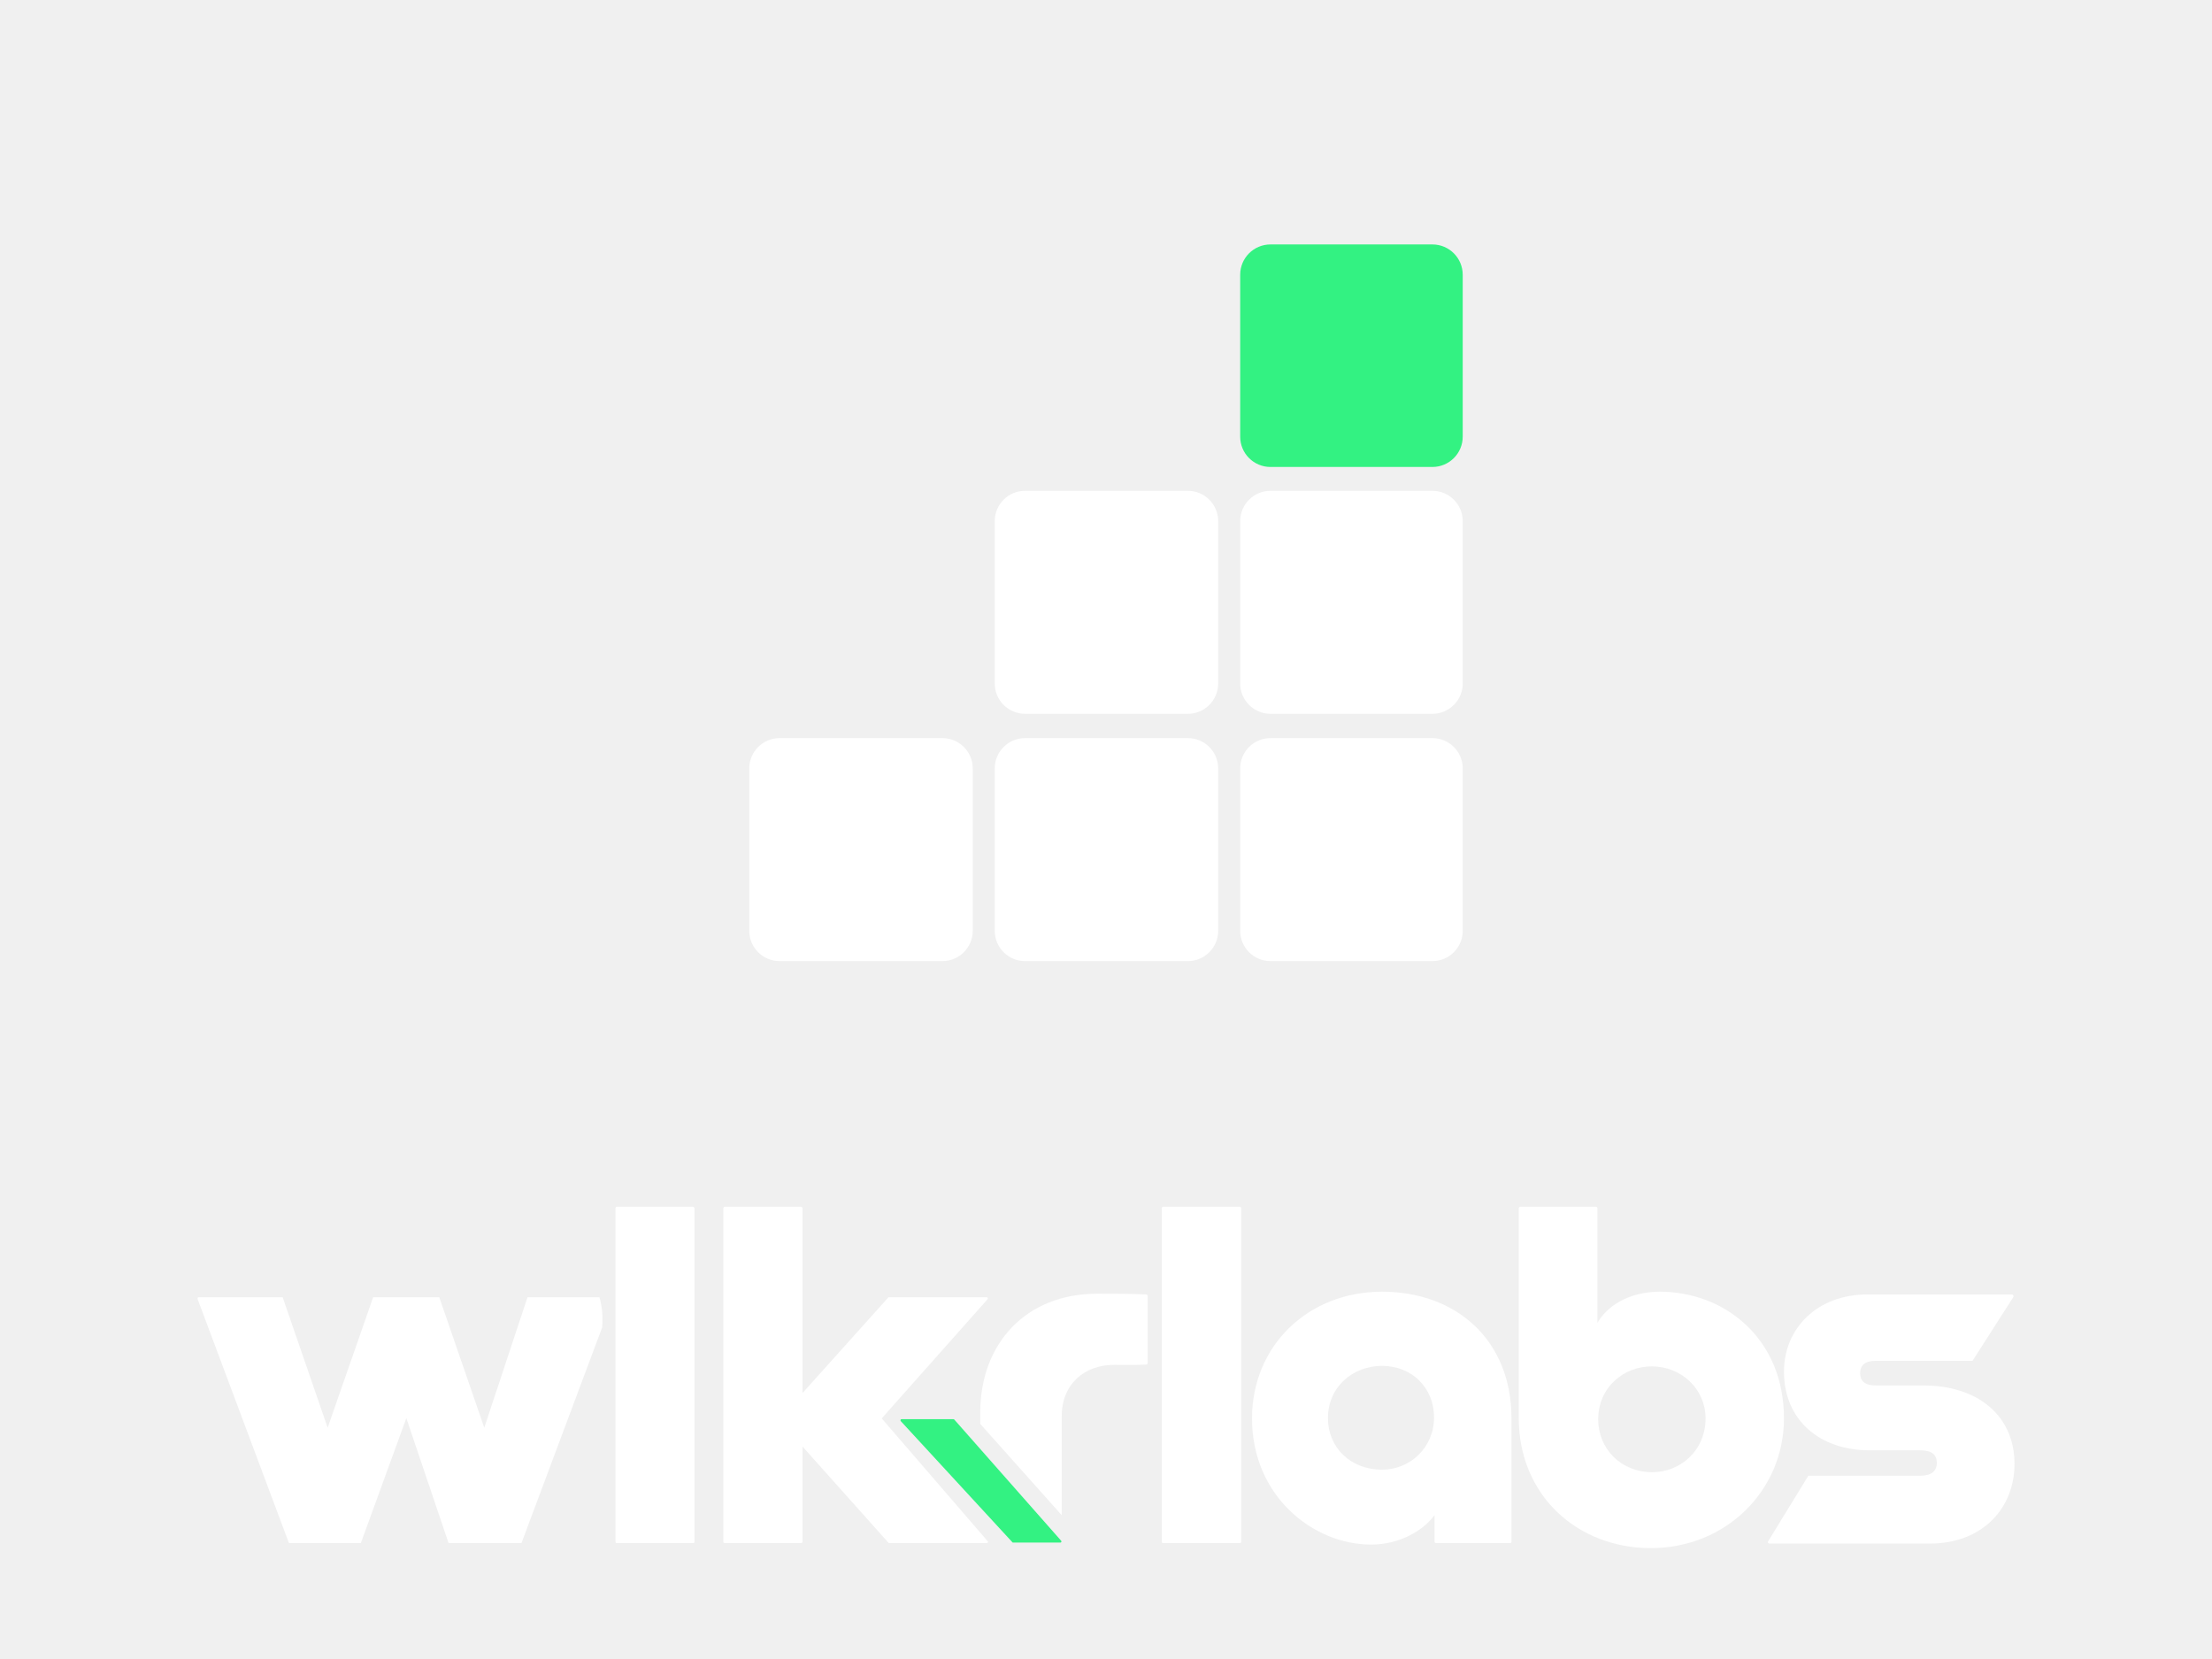
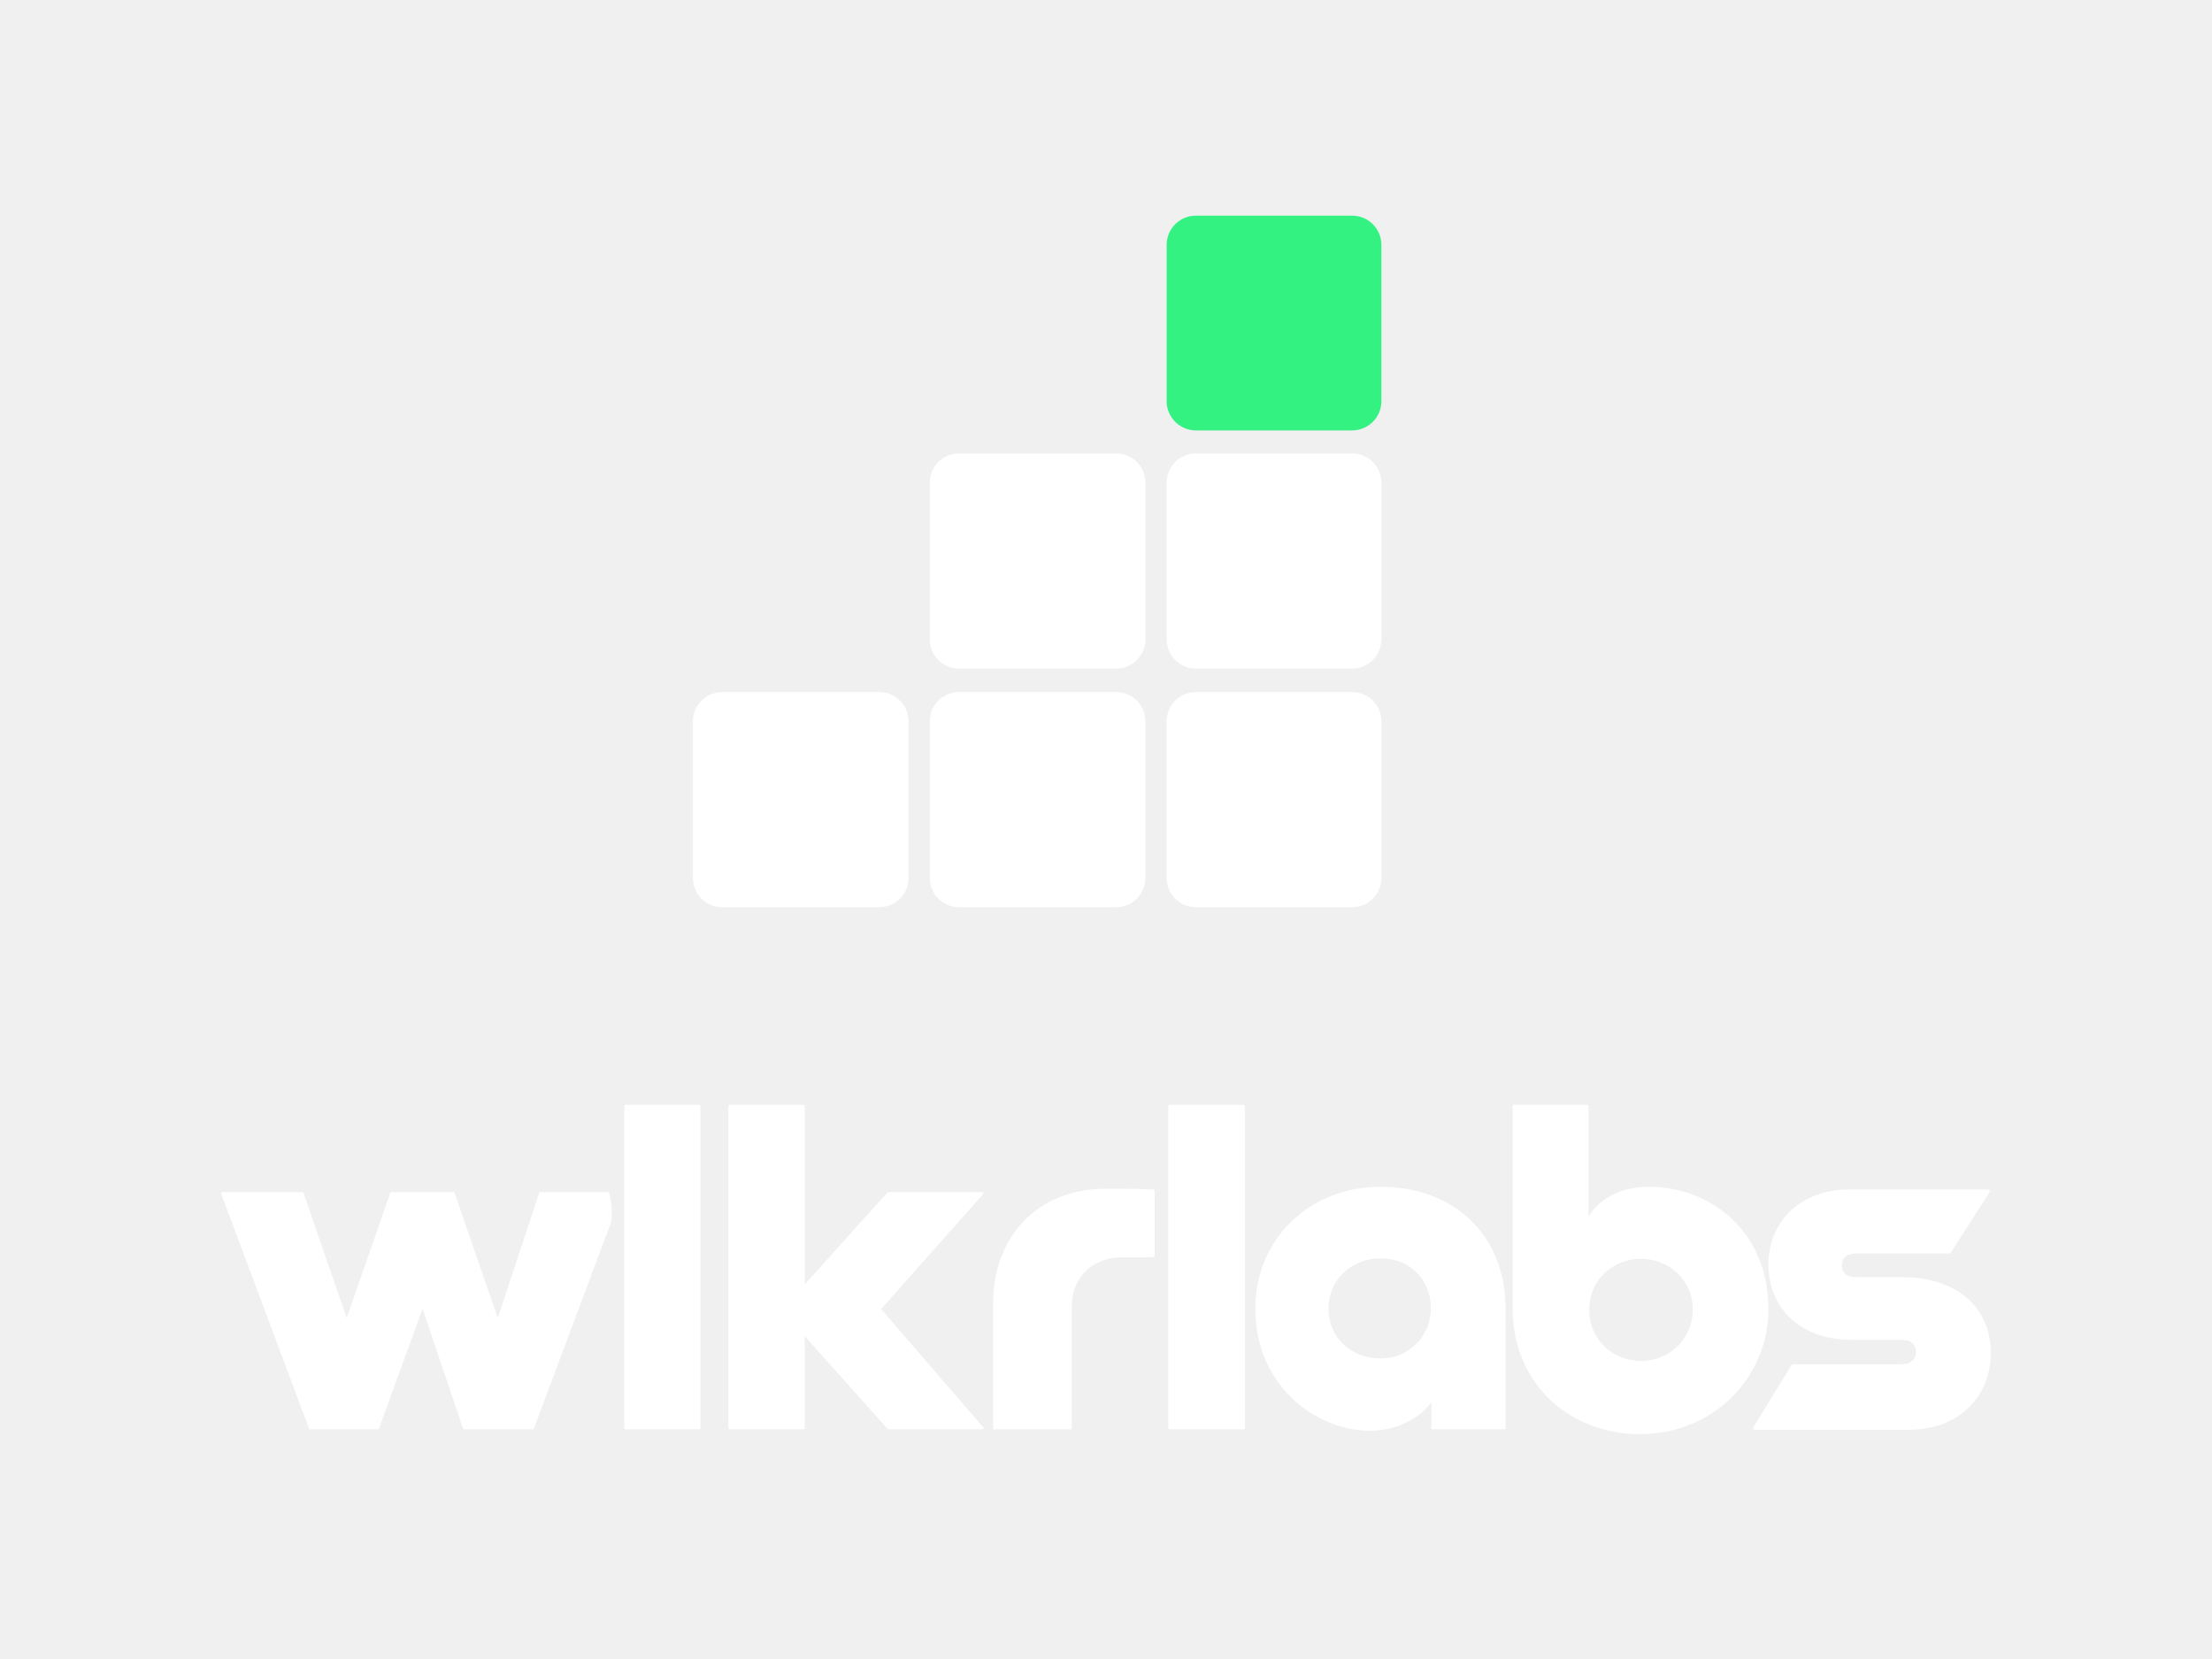
<svg xmlns="http://www.w3.org/2000/svg" width="800" height="600" viewBox="0 0 800 600" role="img" aria-label="WLKR Labs">
-   <g transform="translate(250 68) scale(0.331858)">
+   <g transform="translate(230.351 58.305) scale(0.320244)">
    <g transform="translate(53.25 51)">
      <rect x="545" y="10.5" width="242.5" height="242.5" rx="33" fill="#33F282" />
      <rect x="277.5" y="279" width="243.5" height="243" rx="33" fill="#FFFFFF" />
      <rect x="545" y="279" width="242.5" height="243" rx="33" fill="#FFFFFF" />
      <rect x="10" y="548.5" width="243.5" height="243" rx="33" fill="#FFFFFF" />
      <rect x="277.5" y="548.5" width="243.5" height="243" rx="33" fill="#FFFFFF" />
      <rect x="545" y="548.5" width="242.5" height="243" rx="33" fill="#FFFFFF" />
    </g>
  </g>
-   <g data-wordmark="reverse" aria-label="WLKR Labs" transform="translate(55 420) scale(9.091979)">
+   <g data-wordmark="reverse" aria-label="WLKR Labs" transform="translate(64.1226 383.724) scale(8.770277)">
    <g transform="translate(-2.075882 -31.39307)">
      <path d="m19.87 36.8h-2.86l-1.72 5.19-1.79-5.19h-2.63l-1.81 5.19-1.79-5.19h-3.35c-0.03 0-0.04 0.04-0.03 0.08l3.63 9.7h2.86l1.81-4.97 1.68 4.97h2.9l3.21-8.58c0.03-0.45 0-0.84-0.11-1.2z" fill="#FFFFFF" />
      <path d="m23.58 33.2h-3.03c-0.02 0-0.04 0.03-0.04 0.07v13.27c0 0.02 0.02 0.04 0.04 0.04h3.06c0.02 0 0.04-0.02 0.04-0.04v-13.27c0-0.04-0.03-0.07-0.07-0.07z" fill="#FFFFFF" />
-       <path d="m45.34 33.2h-3.04c-0.03 0-0.06 0.03-0.06 0.07v13.27c0 0.02 0.03 0.04 0.06 0.04h3.04c0.03 0 0.06-0.02 0.06-0.04v-13.27c0-0.04-0.03-0.07-0.06-0.07z" fill="#FFFFFF" />
+       <path d="m45.34 33.2h-3.04c-0.03 0-0.06 0.03-0.06 0.07v13.27c0 0.02 0.03 0.04 0.06 0.04h3.04c0.03 0 0.06-0.02 0.06-0.04v-13.27c0-0.04-0.03-0.07-0.06-0.07z" fill="#FFFFFF" transform="translate(0.7 0)" />
      <path d="m31.1 41.62 4.21-4.74c0.03-0.05 0.01-0.08-0.05-0.08h-3.89l-3.42 3.81v-7.34c0-0.04-0.03-0.07-0.06-0.07h-3.02c-0.04 0-0.07 0.03-0.07 0.07v13.27c0 0.02 0.03 0.04 0.07 0.04h3.02c0.03 0 0.06-0.02 0.06-0.04v-3.8l3.43 3.84h3.89c0.05 0 0.08-0.04 0.04-0.08l-4.21-4.88z" fill="#FFFFFF" />
-       <path d="m41.62 36.69c-0.55-0.03-1.34-0.03-1.95-0.03-2.84 0-4.65 1.99-4.65 4.72v0.46l3.24 3.63v-3.93c0-1.31 0.93-2.05 2.08-2.05 0.42 0 0.93 0.01 1.27-0.01 0.04 0 0.07-0.03 0.07-0.07v-2.65c0-0.04-0.02-0.07-0.06-0.07z" fill="#FFFFFF" />
-       <path d="m51 36.58c-2.95 0-5.17 2.16-5.17 5.04 0 3.09 2.43 5.02 4.74 5.02 1.13 0 2.07-0.56 2.52-1.17v1.07c0 0.02 0.03 0.04 0.06 0.04h2.94c0.04 0 0.06-0.02 0.06-0.04v-4.93c0-3.09-2.18-5.03-5.15-5.03zm0 7.08c-1.25 0-2.15-0.88-2.15-2.05 0-1.27 1.02-2.08 2.15-2.08 1.19 0 2.07 0.87 2.07 2.05 0 1.22-0.97 2.08-2.07 2.08z" fill="#FFFFFF" />
-       <path d="m62.05 36.58c-1.25 0-2.11 0.59-2.48 1.24v-4.55c0-0.04-0.03-0.07-0.07-0.07h-2.98c-0.05 0-0.08 0.03-0.08 0.07v8.33c0 3.1 2.35 5.18 5.25 5.18 3.01 0 5.3-2.31 5.3-5.16 0-3.19-2.37-5.04-4.94-5.04zm-0.3 7.18c-1.26 0-2.15-0.95-2.15-2.1 0-1.29 1.03-2.11 2.13-2.11 1.18 0 2.14 0.9 2.14 2.07 0 1.29-1.01 2.14-2.12 2.14z" fill="#FFFFFF" />
-       <path d="m72.55 40.31h-1.91c-0.43 0-0.62-0.18-0.62-0.48 0-0.33 0.2-0.5 0.62-0.5h3.85l1.62-2.53c0.03-0.04 0-0.11-0.06-0.11h-5.74c-2.01 0-3.32 1.36-3.32 3.07 0 1.92 1.41 3.13 3.41 3.13h2.01c0.47 0 0.66 0.18 0.66 0.5 0 0.33-0.22 0.51-0.66 0.51h-4.45l-1.6 2.61c-0.03 0.04 0 0.09 0.06 0.09h6.36c2.1 0 3.38-1.4 3.38-3.17 0-1.94-1.49-3.12-3.61-3.12z" fill="#FFFFFF" />
-       <path d="m33.95 41.65h-2.06c-0.04 0-0.06 0.05-0.03 0.08l4.45 4.83h1.9c0.03 0 0.05-0.04 0.03-0.07l-4.25-4.82c-0.01-0.01-0.02-0.02-0.04-0.02z" fill="#33F282" />
+       <path d="m41.62 36.69c-0.55-0.03-1.34-0.03-1.95-0.03-2.84 0-4.65 1.99-4.65 4.72v5.2h3.24v-5.04c0-1.31 0.93-2.05 2.08-2.05 0.42 0 0.93 0.01 1.27-0.01 0.04 0 0.07-0.03 0.07-0.07v-2.65c0-0.04-0.02-0.07-0.06-0.07z" fill="#FFFFFF" transform="translate(0.7 0)" />
+       <path d="m51 36.58c-2.95 0-5.17 2.16-5.17 5.04 0 3.09 2.43 5.02 4.74 5.02 1.13 0 2.07-0.56 2.52-1.17v1.07c0 0.02 0.03 0.04 0.06 0.04h2.94c0.04 0 0.06-0.02 0.06-0.04v-4.93c0-3.09-2.18-5.03-5.15-5.03zm0 7.08c-1.25 0-2.15-0.88-2.15-2.05 0-1.27 1.02-2.08 2.15-2.08 1.19 0 2.07 0.87 2.07 2.05 0 1.22-0.97 2.08-2.07 2.08z" fill="#FFFFFF" transform="translate(0.7 0)" />
+       <path d="m62.05 36.58c-1.25 0-2.11 0.59-2.48 1.24v-4.55c0-0.04-0.03-0.07-0.07-0.07h-2.98c-0.05 0-0.08 0.03-0.08 0.07v8.33c0 3.1 2.35 5.18 5.25 5.18 3.01 0 5.3-2.31 5.3-5.16 0-3.19-2.37-5.04-4.94-5.04zm-0.3 7.18c-1.26 0-2.15-0.95-2.15-2.1 0-1.29 1.03-2.11 2.13-2.11 1.18 0 2.14 0.9 2.14 2.07 0 1.29-1.01 2.14-2.12 2.14z" fill="#FFFFFF" transform="translate(0.7 0)" />
+       <path d="m72.55 40.31h-1.91c-0.43 0-0.62-0.18-0.62-0.48 0-0.33 0.2-0.5 0.62-0.5h3.85l1.62-2.53c0.03-0.04 0-0.11-0.06-0.11h-5.74c-2.01 0-3.32 1.36-3.32 3.07 0 1.92 1.41 3.13 3.41 3.13h2.01c0.47 0 0.66 0.18 0.66 0.5 0 0.33-0.22 0.51-0.66 0.51h-4.45l-1.6 2.61c-0.03 0.04 0 0.09 0.06 0.09h6.36c2.1 0 3.38-1.4 3.38-3.17 0-1.94-1.49-3.12-3.61-3.12z" fill="#FFFFFF" transform="translate(0.7 0)" />
    </g>
  </g>
</svg>
